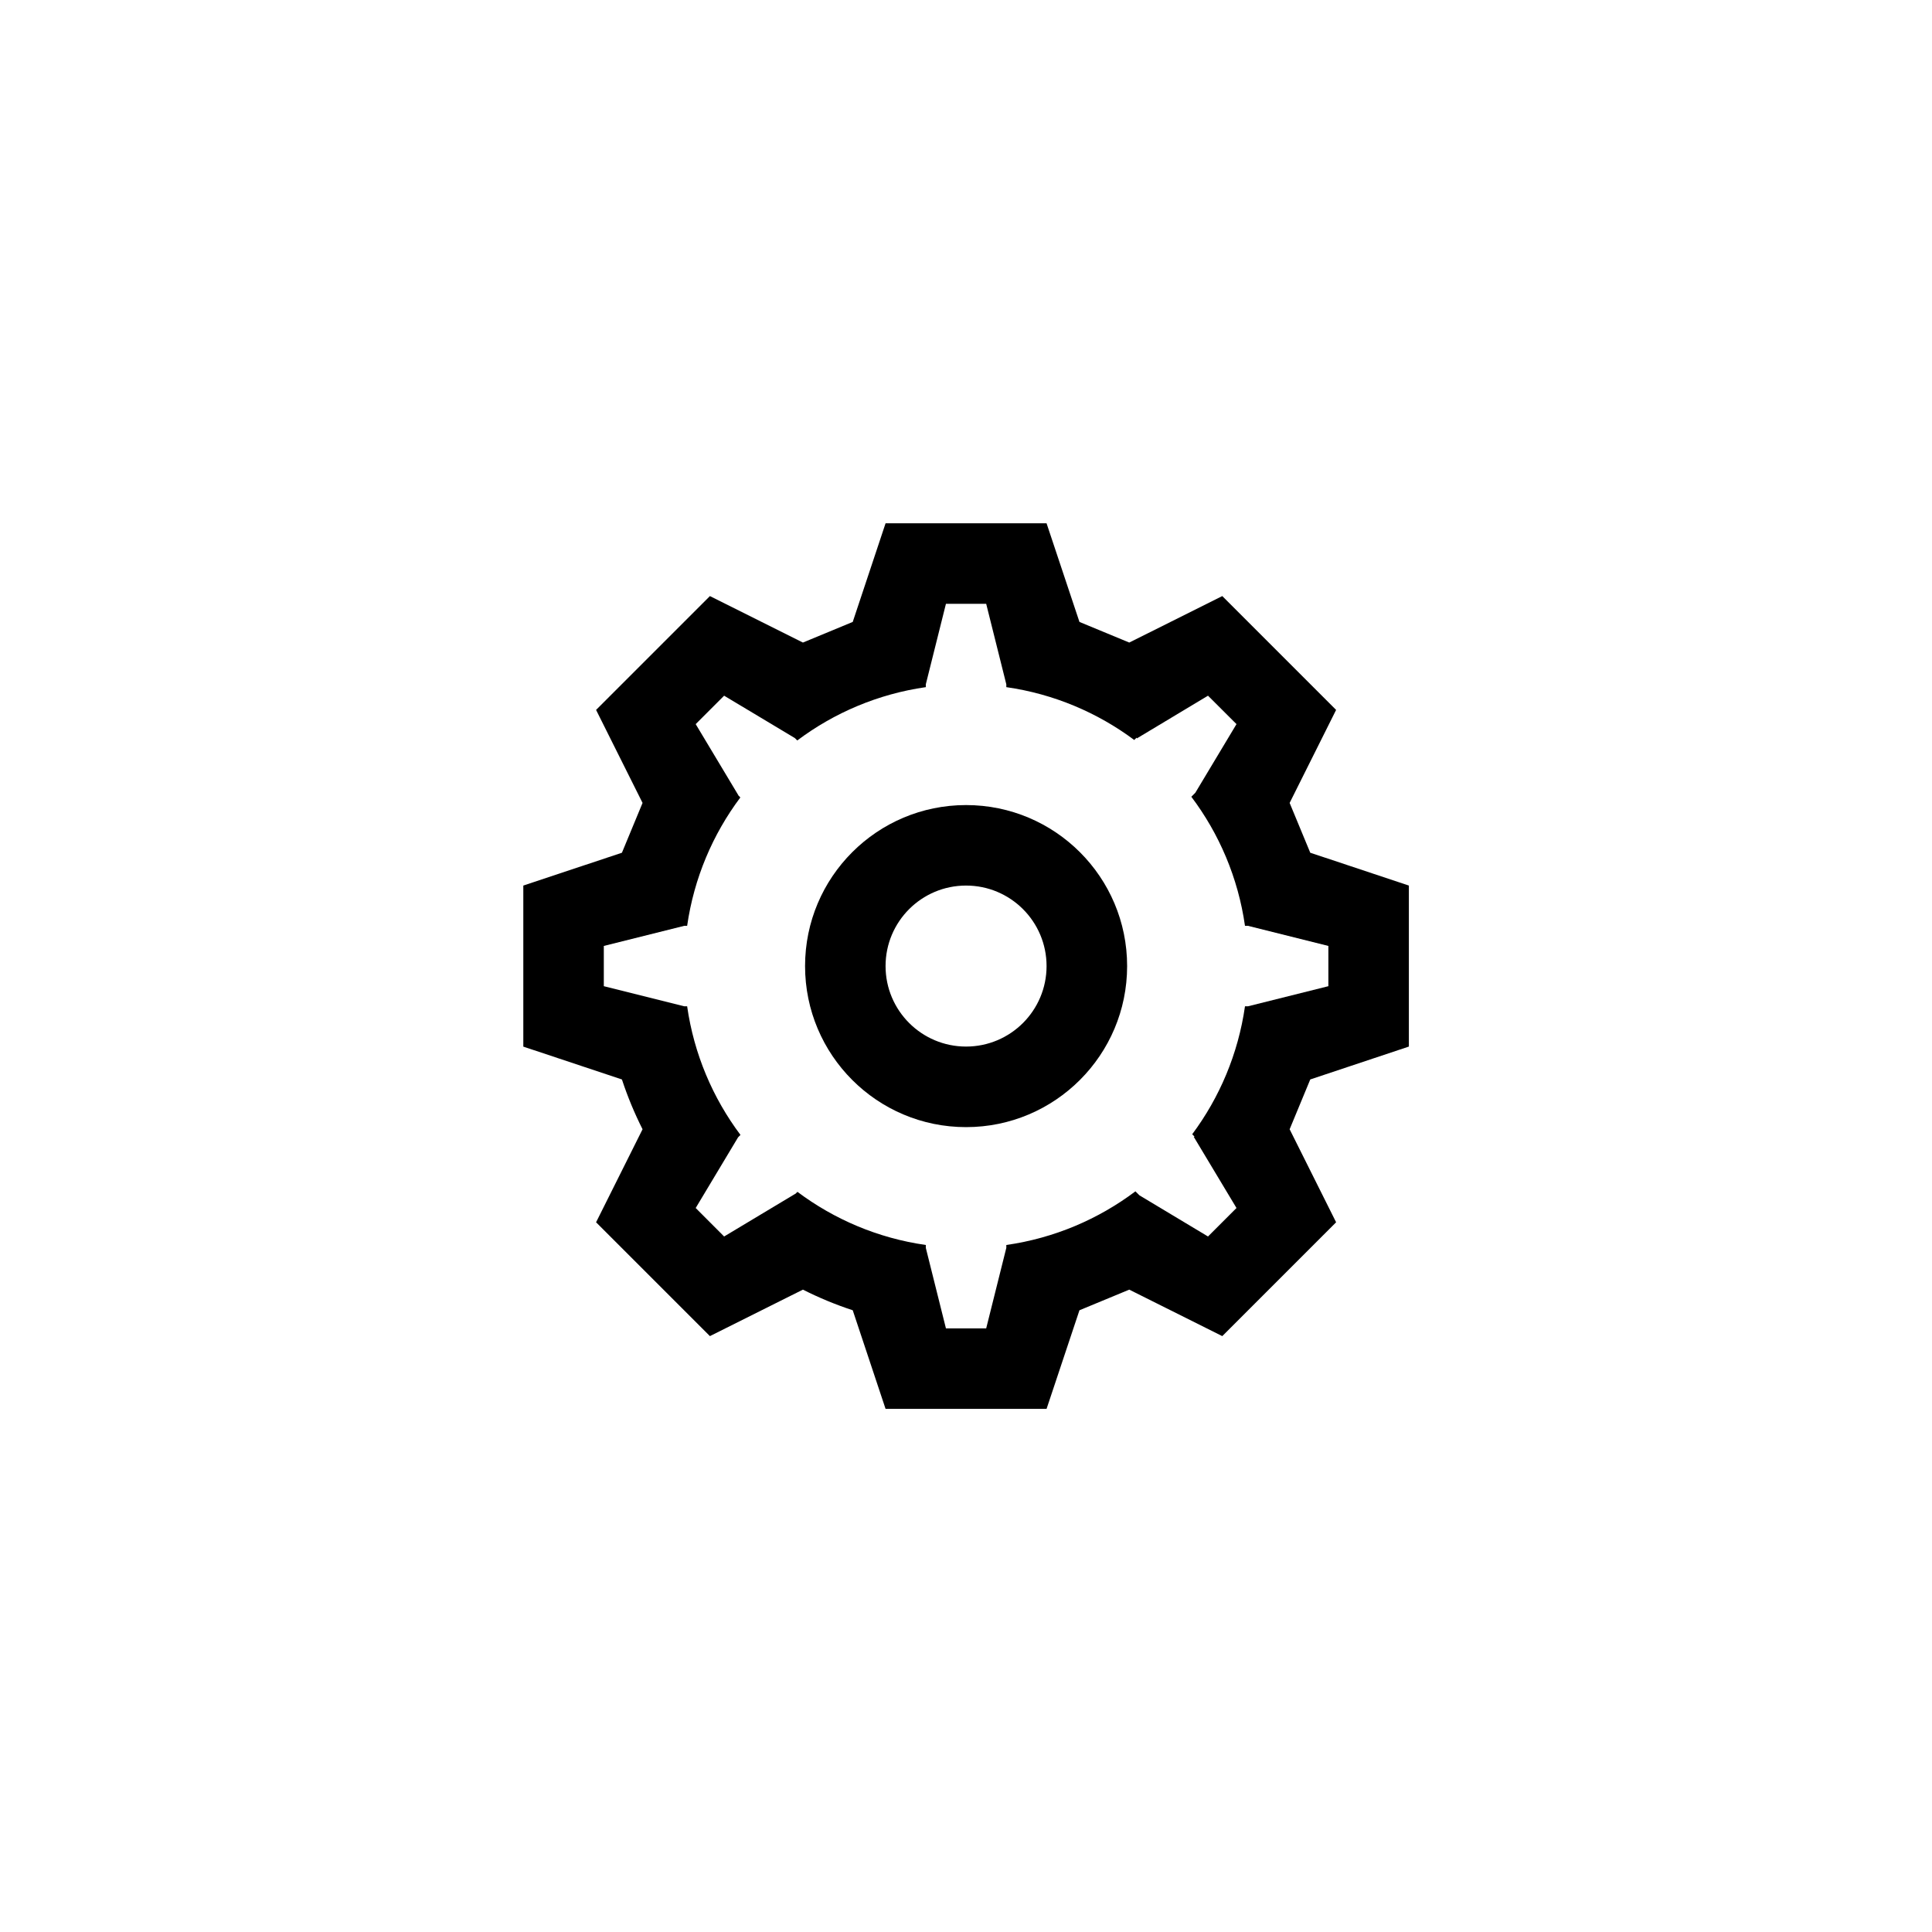
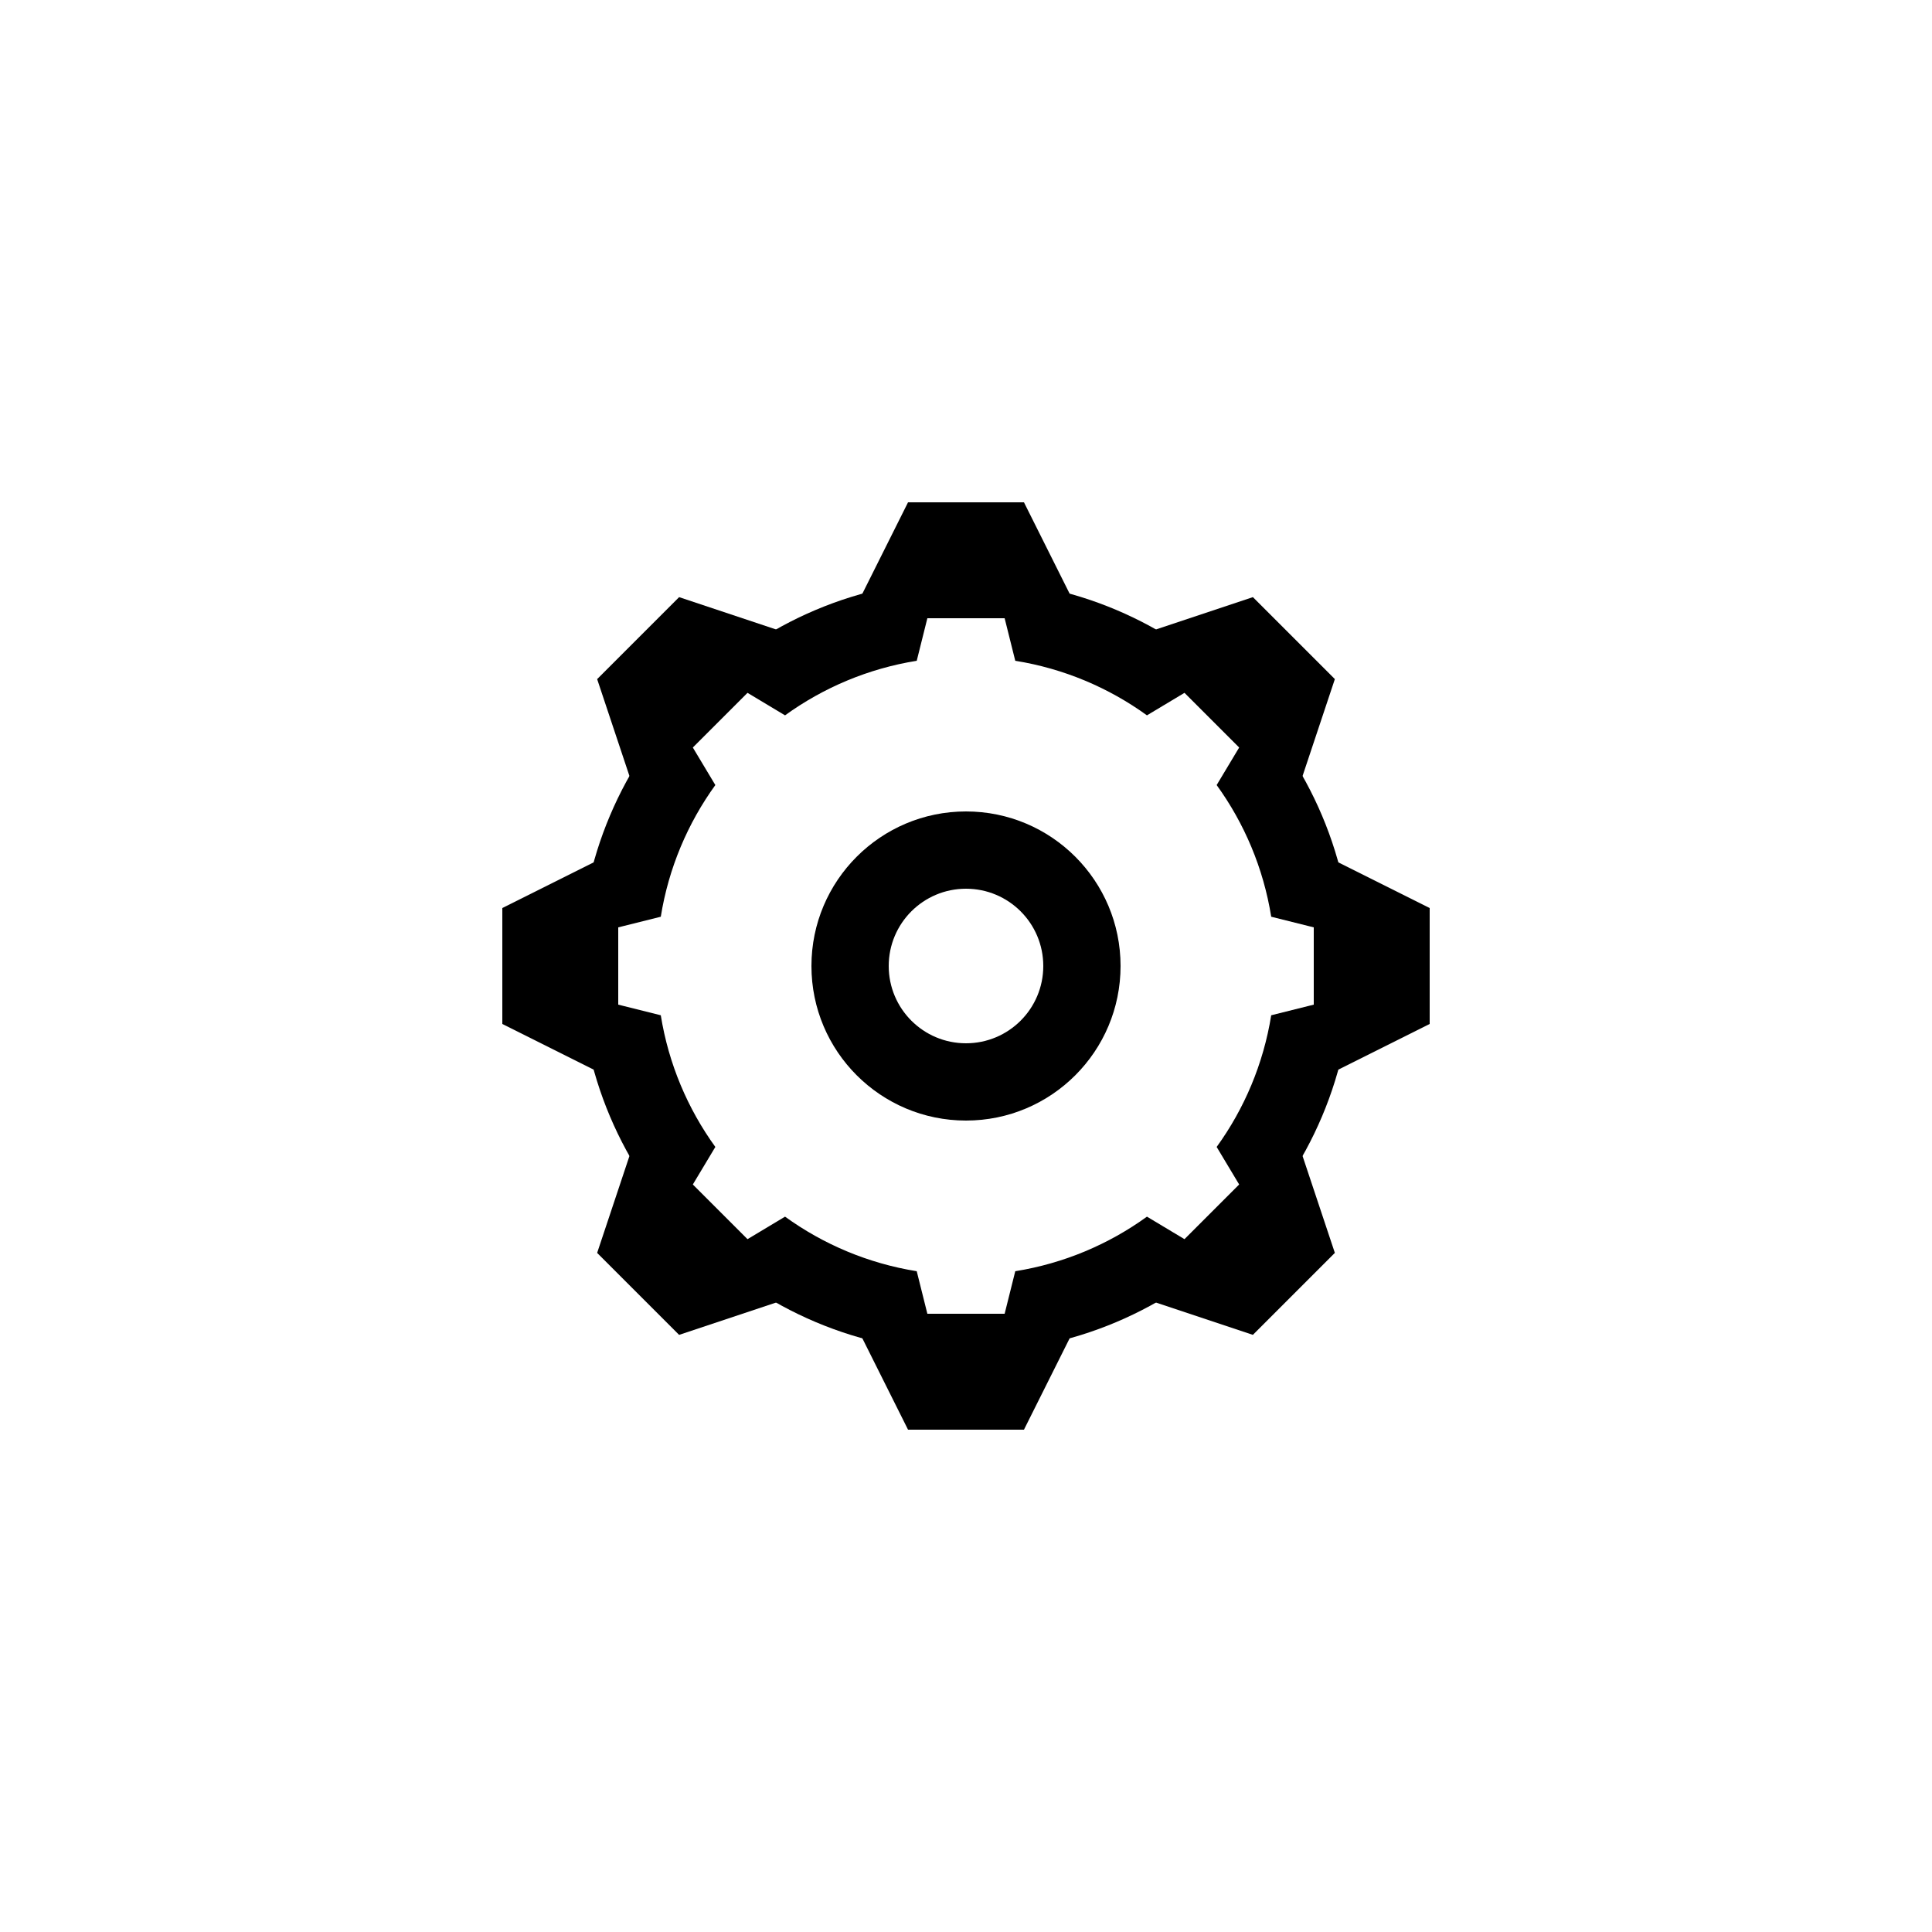
- <svg xmlns="http://www.w3.org/2000/svg" version="1.1" baseProfile="full" width="30.723" height="30.723" viewBox="0 0 30.72 30.72" enable-background="new 0 0 30.72 30.72" xml:space="preserve">
-   <path fill="currentColor" d="M 15.361,12.801C 16.775,12.801 17.922,13.947 17.922,15.361C 17.922,16.775 16.775,17.922 15.361,17.922C 13.947,17.922 12.801,16.775 12.801,15.361C 12.801,13.947 13.947,12.801 15.361,12.801 Z M 15.361,14.081C 14.654,14.081 14.081,14.654 14.081,15.361C 14.081,16.068 14.654,16.641 15.361,16.641C 16.068,16.641 16.641,16.068 16.641,15.361C 16.641,14.654 16.068,14.081 15.361,14.081 Z " />
-   <path d="M 16.001,19.796C 16.764,19.687 17.465,19.386 18.054,18.943L 18.117,19.006L 19.208,19.661L 19.661,19.208L 18.982,18.077L 18.994,18.073L 18.957,18.035C 19.392,17.451 19.688,16.756 19.796,16.001L 19.842,16.001L 21.122,15.681L 21.122,15.041L 19.842,14.721L 19.796,14.721C 19.687,13.958 19.386,13.257 18.943,12.669L 19.006,12.606L 19.661,11.514L 19.208,11.062L 18.077,11.741L 18.073,11.729L 18.035,11.766C 17.451,11.331 16.756,11.034 16.001,10.926L 16.001,10.881L 15.681,9.601L 15.041,9.601L 14.721,10.881L 14.721,10.926C 13.961,11.035 13.263,11.334 12.677,11.774L 12.639,11.736L 11.514,11.062L 11.062,11.514L 11.741,12.646L 11.739,12.646L 11.772,12.68C 11.333,13.266 11.035,13.963 10.926,14.721L 10.881,14.721L 9.601,15.041L 9.601,15.681L 10.881,16.001L 10.926,16.001C 11.035,16.761 11.334,17.459 11.774,18.046L 11.736,18.084L 11.062,19.208L 11.514,19.661L 12.646,18.982L 12.646,18.984L 12.68,18.951C 13.266,19.39 13.963,19.688 14.721,19.796L 14.721,19.842L 15.041,21.122L 15.681,21.122L 16.001,19.842L 16.001,19.796 Z M 9.889,17.164L 8.321,16.642L 8.321,14.081L 9.889,13.559L 10.217,12.767L 9.478,11.288L 11.288,9.478L 12.767,10.217L 13.559,9.889L 14.081,8.321L 16.641,8.321L 17.164,9.889L 17.956,10.217L 19.435,9.478L 21.245,11.288L 20.506,12.767L 20.834,13.559L 22.402,14.081L 22.402,16.641L 20.834,17.164L 20.506,17.956L 21.245,19.435L 19.435,21.245L 17.956,20.506L 17.164,20.834L 16.641,22.402L 14.081,22.402L 13.559,20.834C 13.285,20.744 13.02,20.634 12.767,20.506L 11.288,21.245L 9.478,19.435L 10.217,17.956C 10.089,17.702 9.979,17.438 9.889,17.164 Z " />
+ <svg xmlns="http://www.w3.org/2000/svg" xmlns:xlink="http://www.w3.org/1999/xlink" width="50" height="50" viewBox="0 0 50 50" version="1.1">
+   <g id="Canvas" transform="translate(0 -150)">
+     <g id="NavigationButton">
+       <g id="Subtract">
+         <use xlink:href="#path1_fill" transform="translate(15 165)" fill="currentColor" />
+       </g>
+       <g id="Subtract">
+         <use xlink:href="#path2_fill" transform="translate(21 171)" />
+       </g>
+       <g id="Rectangle 6">
+         <use xlink:href="#path3_fill" transform="translate(22 163)" fill="currentColor" />
+       </g>
+       <g id="Rectangle 6">
+         <use xlink:href="#path3_fill" transform="matrix(-1 1.22465e-16 -1.22465e-16 -1 28 187)" fill="currentColor" />
+       </g>
+       <g id="Rectangle 6">
+         <use xlink:href="#path3_fill" transform="matrix(6.12323e-17 1 -1 6.12323e-17 37 172)" fill="currentColor" />
+       </g>
+       <g id="Rectangle 6">
+         <use xlink:href="#path3_fill" transform="matrix(-1.83697e-16 -1 1 -1.83697e-16 13 178)" fill="currentColor" />
+       </g>
+       <g id="Rectangle 6">
+         <use xlink:href="#path3_fill" transform="matrix(0.707107 0.707107 -0.707107 0.707107 31.364 164.393)" fill="currentColor" />
+       </g>
+       <g id="Rectangle 6">
+         <use xlink:href="#path3_fill" transform="matrix(-0.707107 -0.707107 0.707107 -0.707107 18.636 185.607)" fill="currentColor" />
+       </g>
+       <g id="Rectangle 6">
+         <use xlink:href="#path3_fill" transform="matrix(-0.707107 0.707107 -0.707107 -0.707107 35.6066 181.364)" fill="currentColor" />
+       </g>
+       <g id="Rectangle 6">
+         <use xlink:href="#path3_fill" transform="matrix(0.707107 -0.707107 0.707107 0.707107 14.3934 168.636)" fill="currentColor" />
+       </g>
+     </g>
+   </g>
+   <defs>
+     <path id="path0_fill" d="M 0 0L 50 0L 50 50L 0 50L 0 0Z" />
+     <path id="path1_fill" fill-rule="evenodd" d="M 10 0C 15.523 0 20 4.477 20 10C 20 15.523 15.523 20 10 20C 4.477 20 0 15.523 0 10C 0 4.477 4.477 0 10 0ZM 11.275 17.899L 11 19L 9 19L 8.725 17.899C 7.467 17.697 6.307 17.203 5.317 16.487L 4.343 17.071L 2.929 15.657L 3.513 14.683C 2.797 13.693 2.303 12.533 2.101 11.275L 1 11L 1 9L 2.101 8.725C 2.303 7.467 2.797 6.307 3.513 5.317L 2.929 4.343L 4.343 2.929L 5.317 3.513C 6.307 2.797 7.467 2.303 8.725 2.101L 9 1L 11 1L 11.275 2.101C 12.533 2.303 13.693 2.797 14.683 3.513L 15.657 2.929L 17.071 4.343L 16.487 5.317C 17.203 6.307 17.697 7.467 17.899 8.725L 19 9L 19 11L 17.899 11.275C 17.697 12.533 17.203 13.693 16.487 14.683L 17.071 15.657L 15.657 17.071L 14.683 16.487C 13.693 17.203 12.533 17.697 11.275 17.899Z" />
+     <path id="path2_fill" fill-rule="evenodd" d="M 4 8C 6.209 8 8 6.209 8 4C 8 1.791 6.209 0 4 0C 1.791 0 0 1.791 0 4C 0 6.209 1.791 8 4 8ZM 4 6C 5.105 6 6 5.105 6 4C 6 2.895 5.105 2 4 2C 2.895 2 2 2.895 2 4C 2 5.105 2.895 6 4 6Z" />
+     <path id="path3_fill" d="M 1.5 0L 4.5 0L 6 3L 0 3L 1.5 0Z" />
+   </defs>
</svg>
